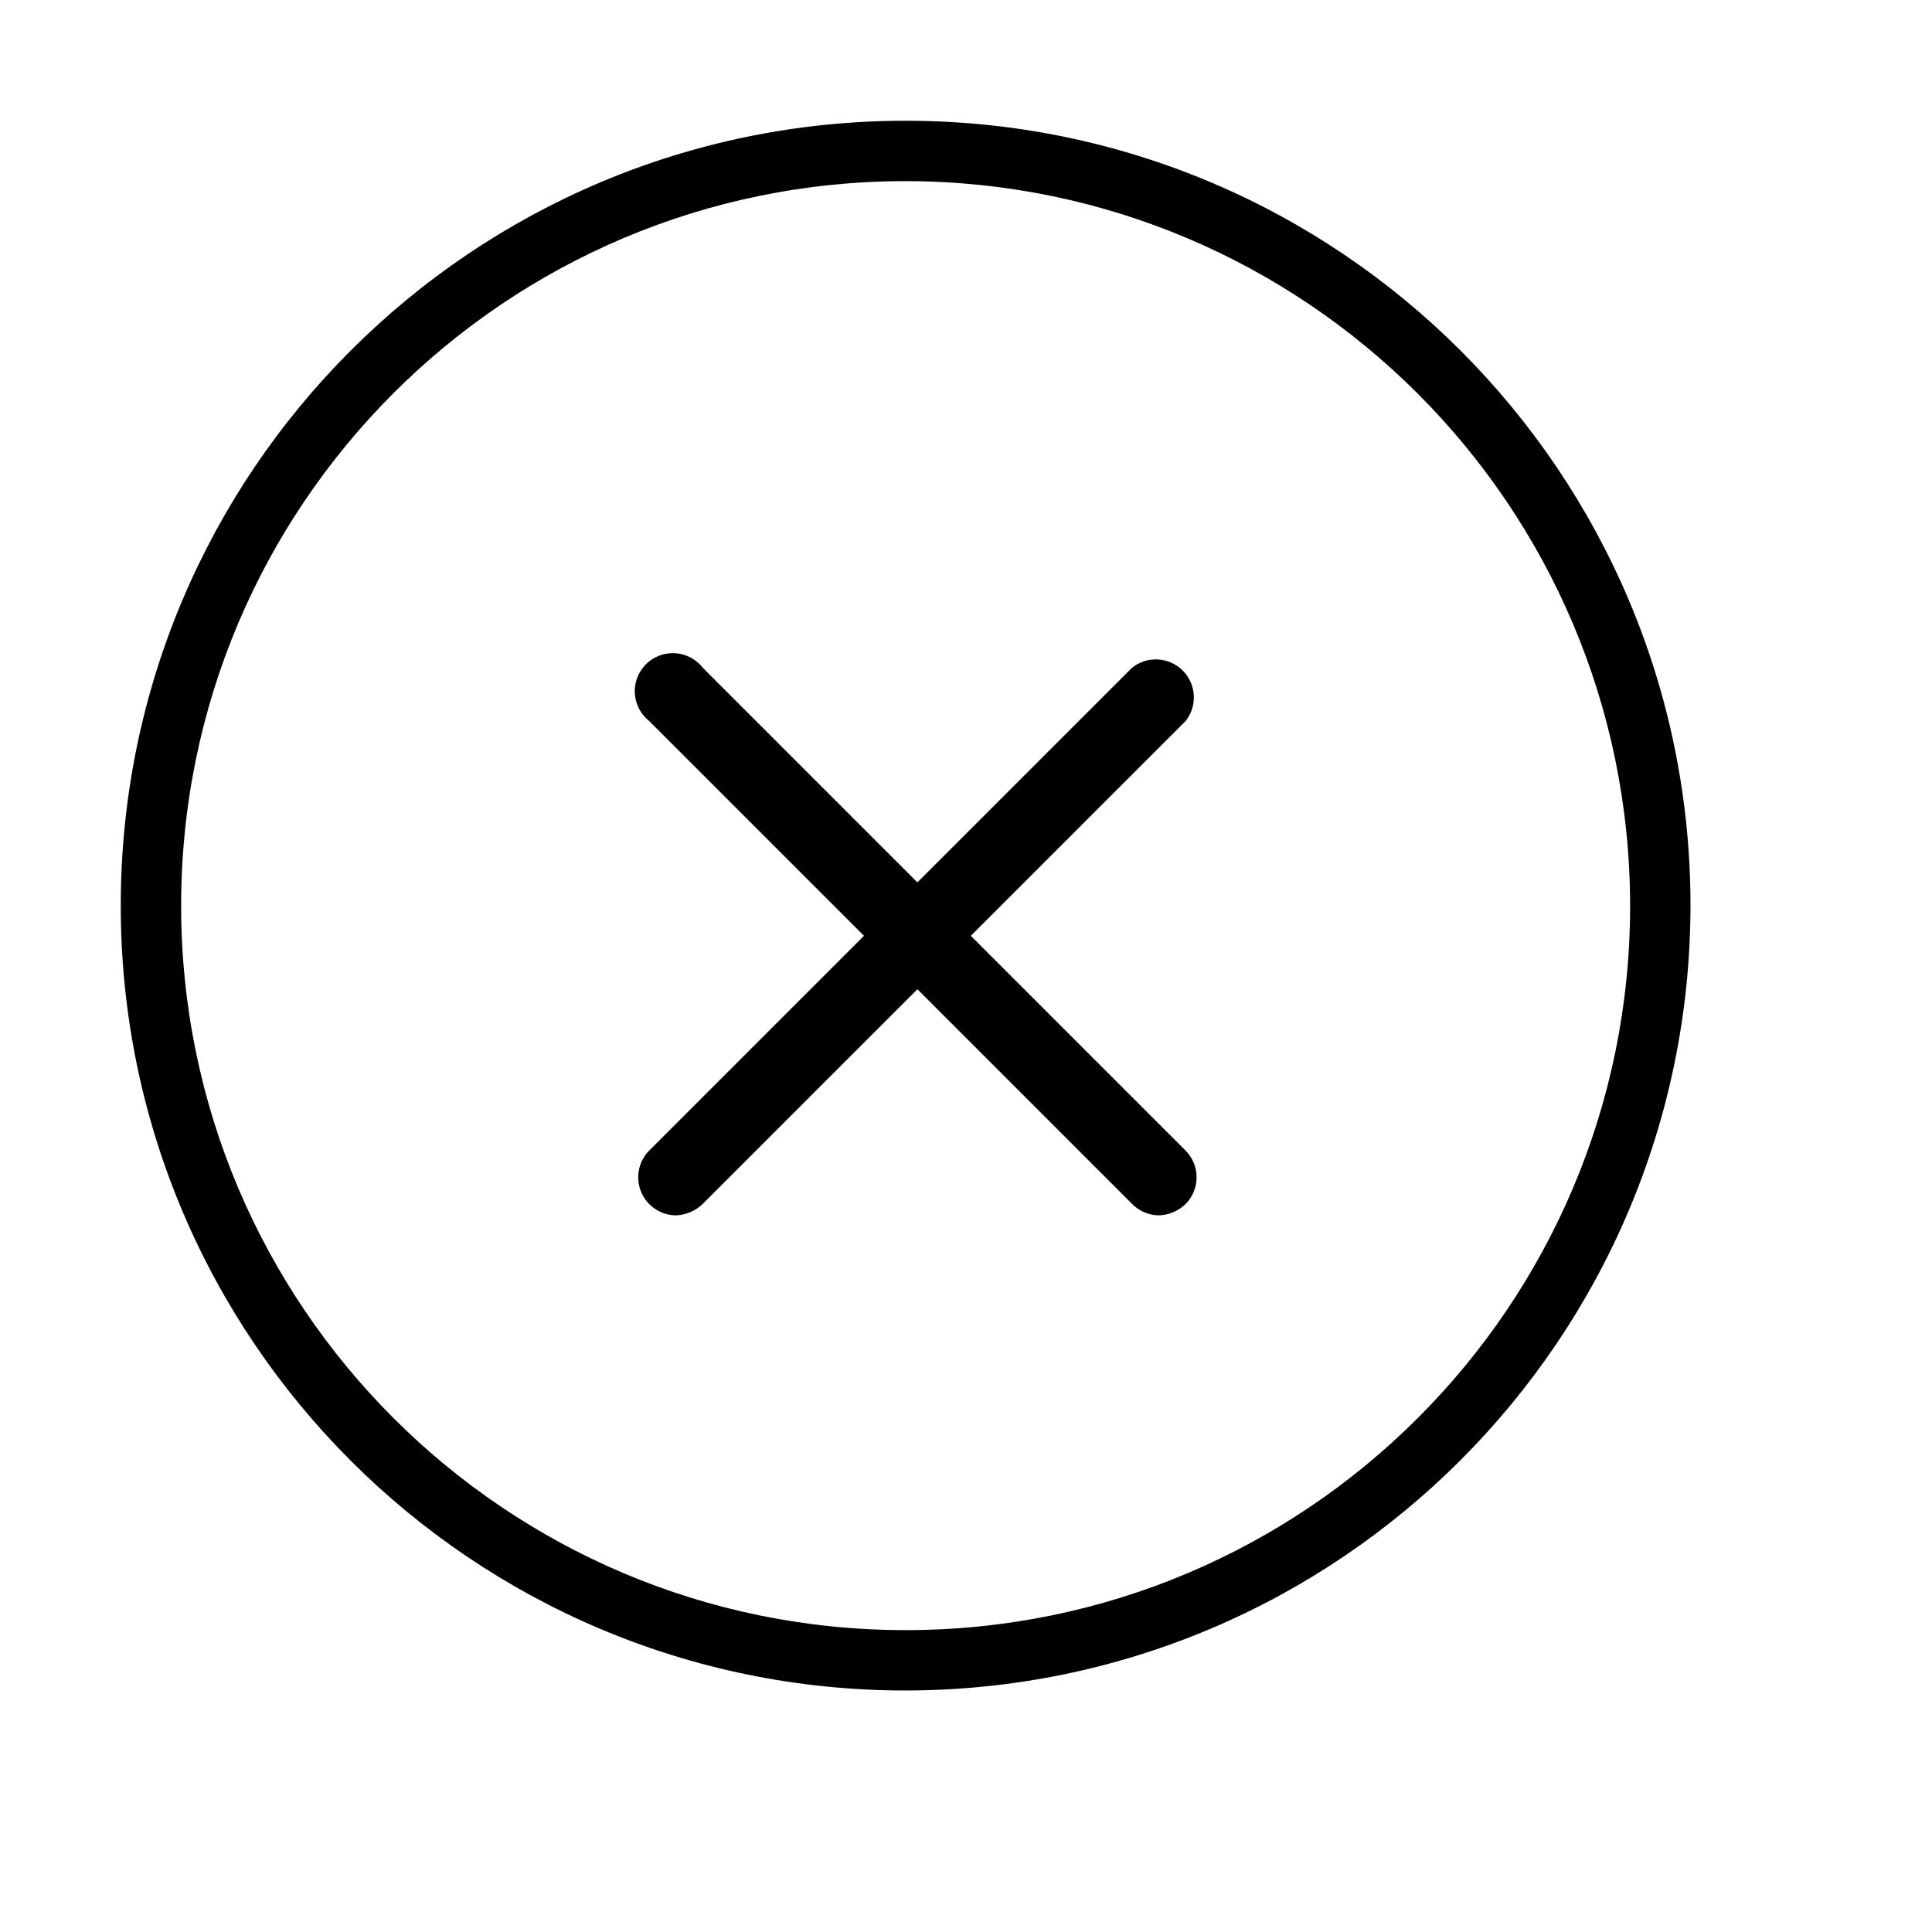
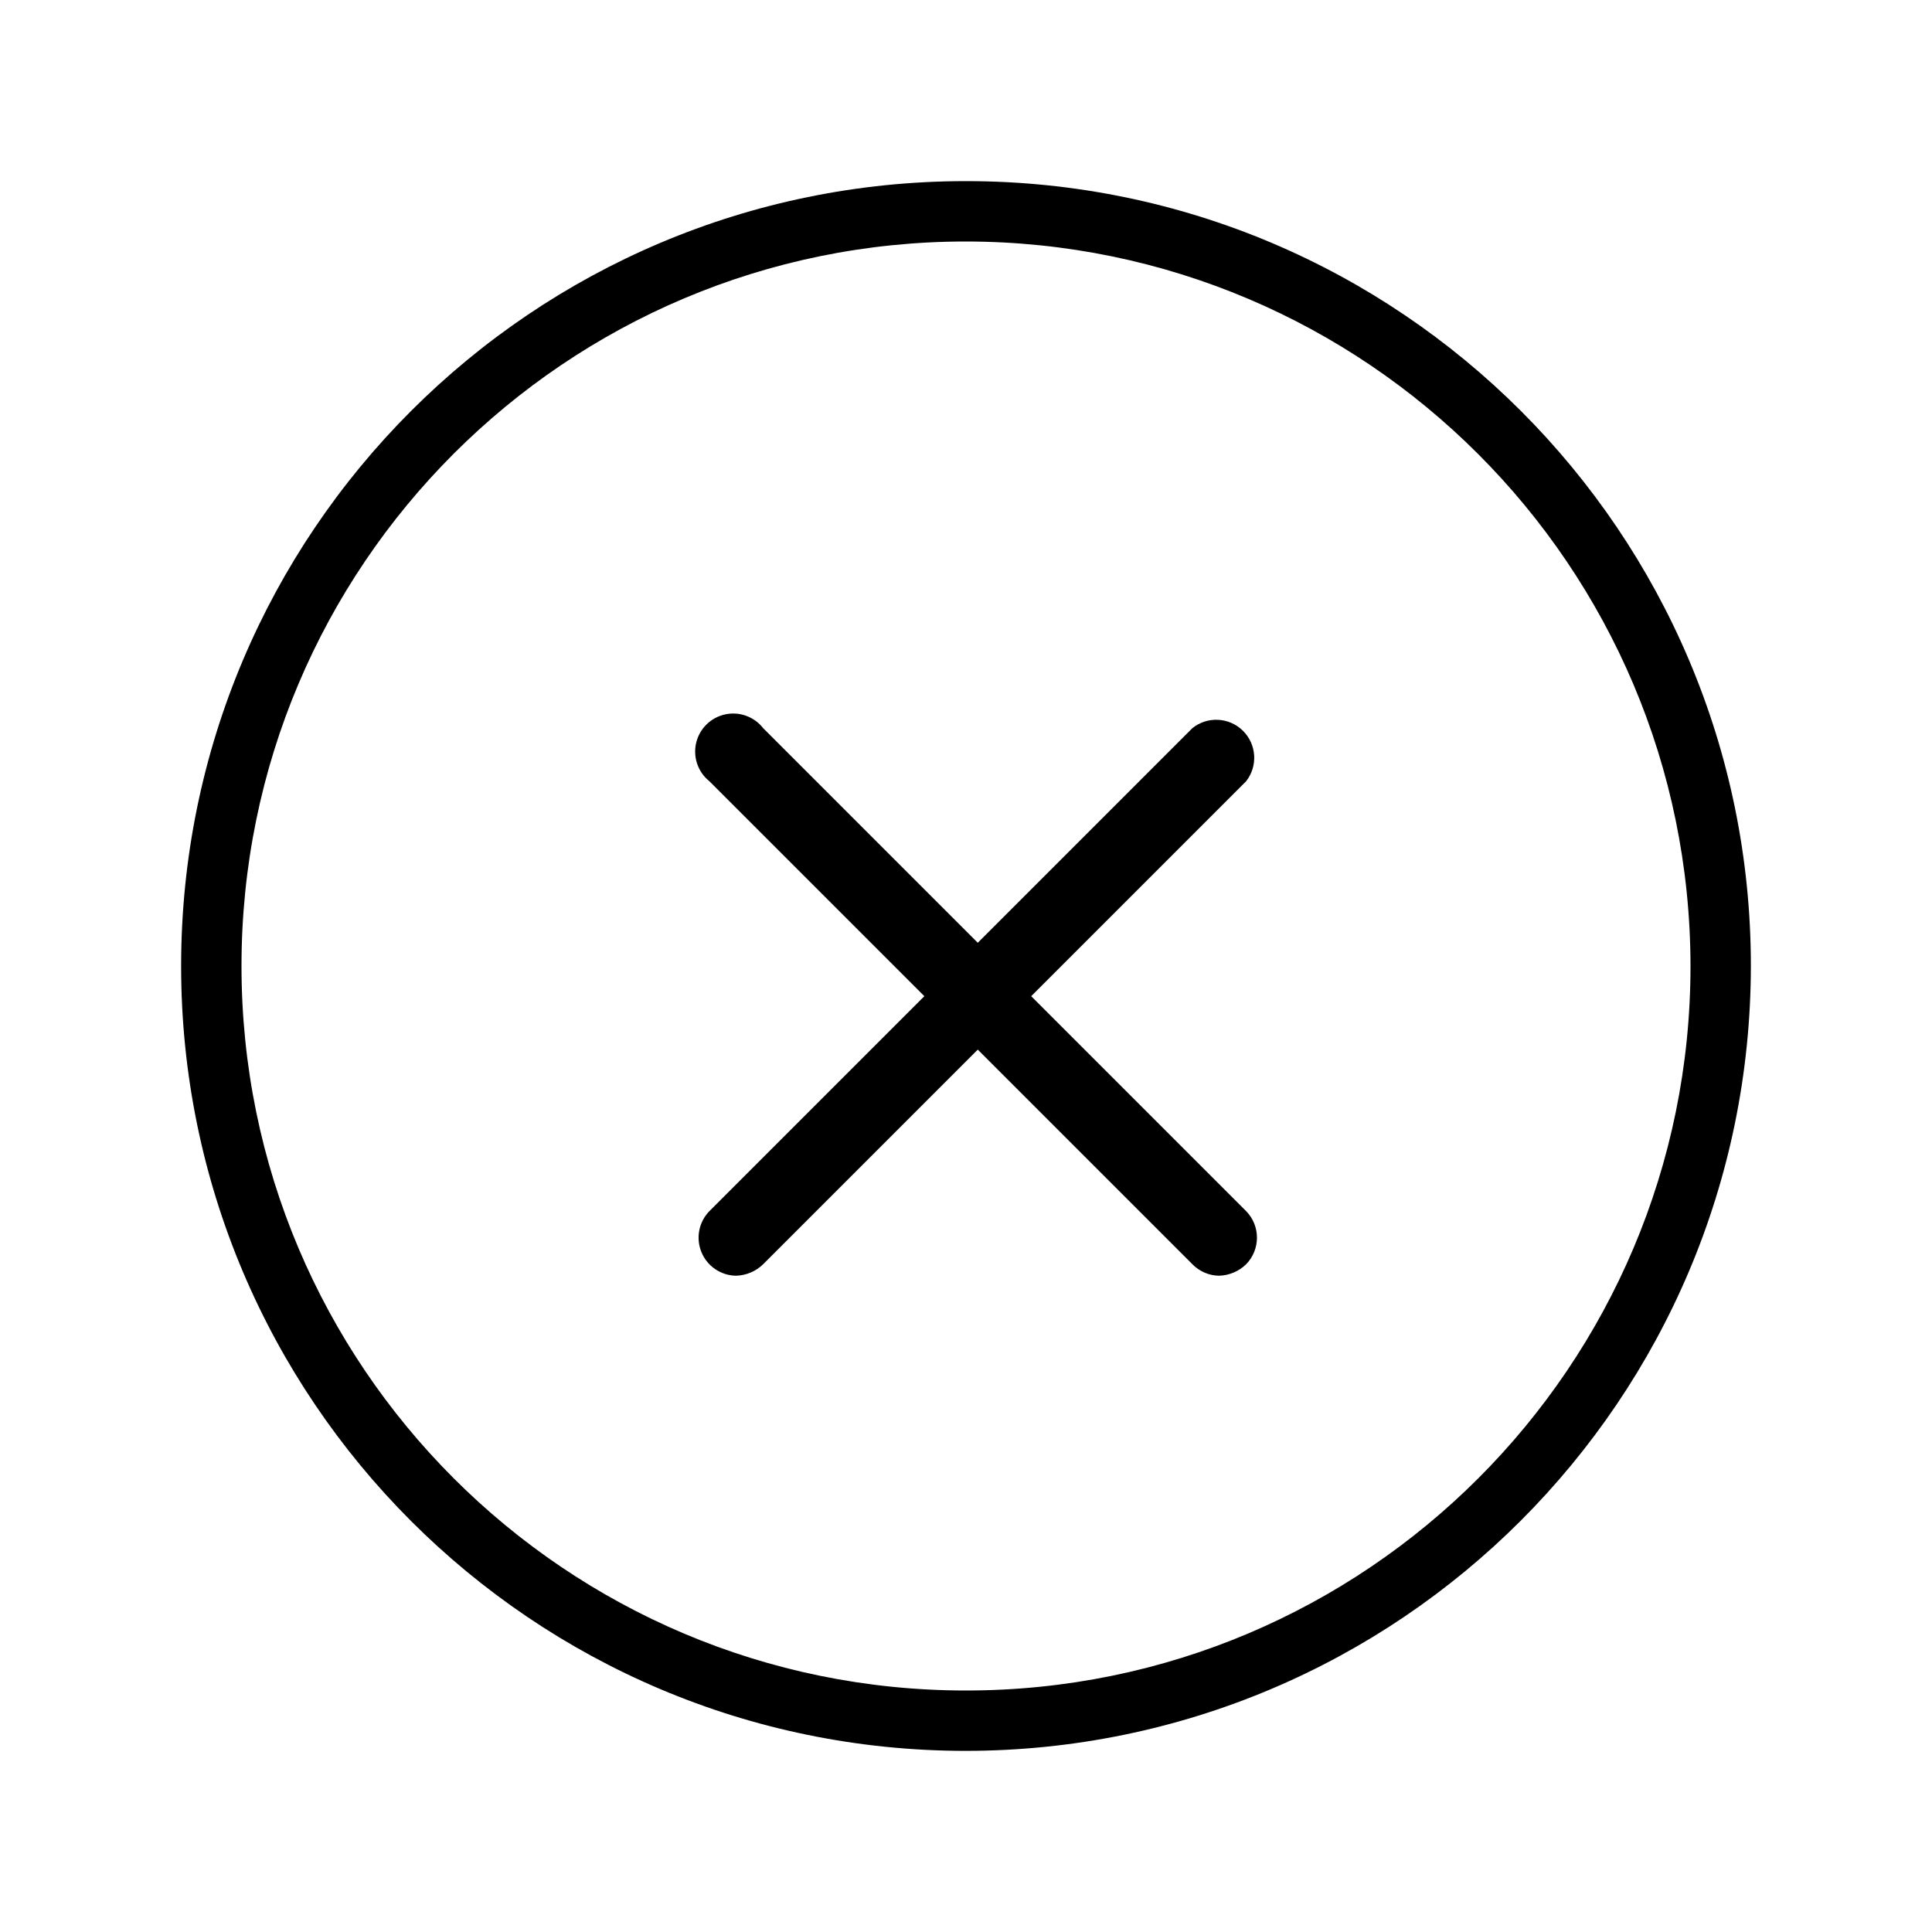
- <svg xmlns="http://www.w3.org/2000/svg" width="32" height="32" class="hidden" preserveAspectRatio="xMidYMin" viewBox="0 0 32 32" id="ring-close">
+ <svg xmlns="http://www.w3.org/2000/svg" width="32" height="32" class="hidden" preserveAspectRatio="xMidYMin" viewBox="-1 -1 32 32" id="ring-close">
  <path class="a" d="M15,28A13,13,0,1,1,28,15,13.015,13.015,0,0,1,15,28ZM15,3A12,12,0,1,0,27,15,12.014,12.014,0,0,0,15,3Z" />
  <path class="a" d="M19.64,19.06,16.08,15.5l3.56-3.56a.63.63,0,0,0-.89-.88l-3.555,3.555L11.64,11.06a.63.63,0,1,0-.89.88l3.56,3.56-3.56,3.56a.63.63,0,0,0,.44,1.07.67.67,0,0,0,.45-.19l3.555-3.555L18.75,19.94a.63.63,0,0,0,.44.19.67.67,0,0,0,.45-.19A.63.63,0,0,0,19.64,19.06Z" />
</svg>
